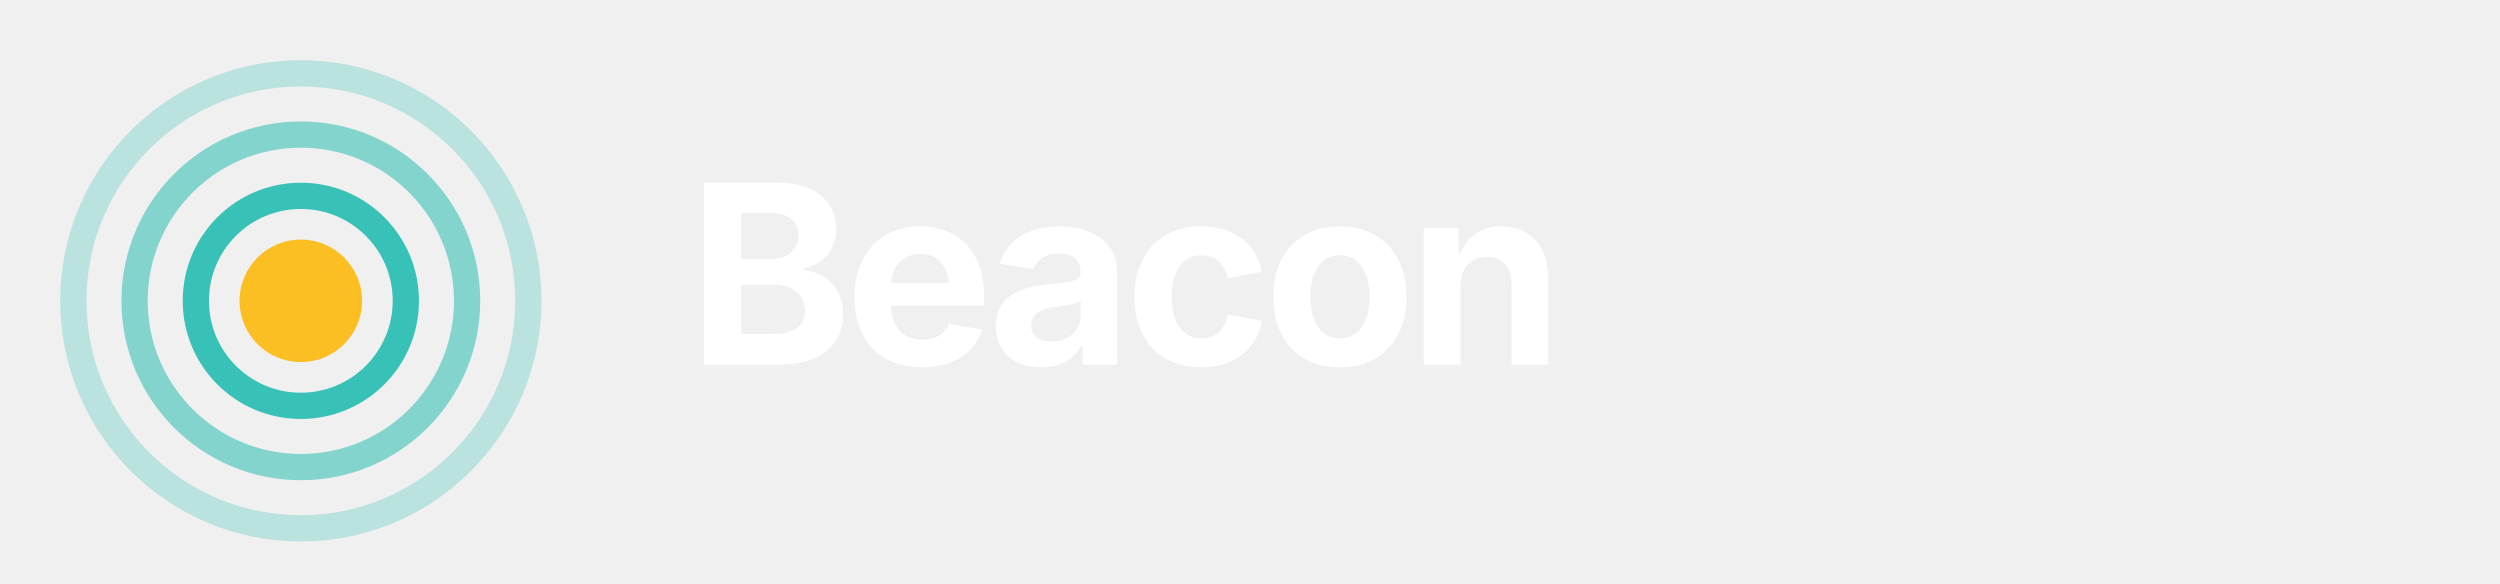
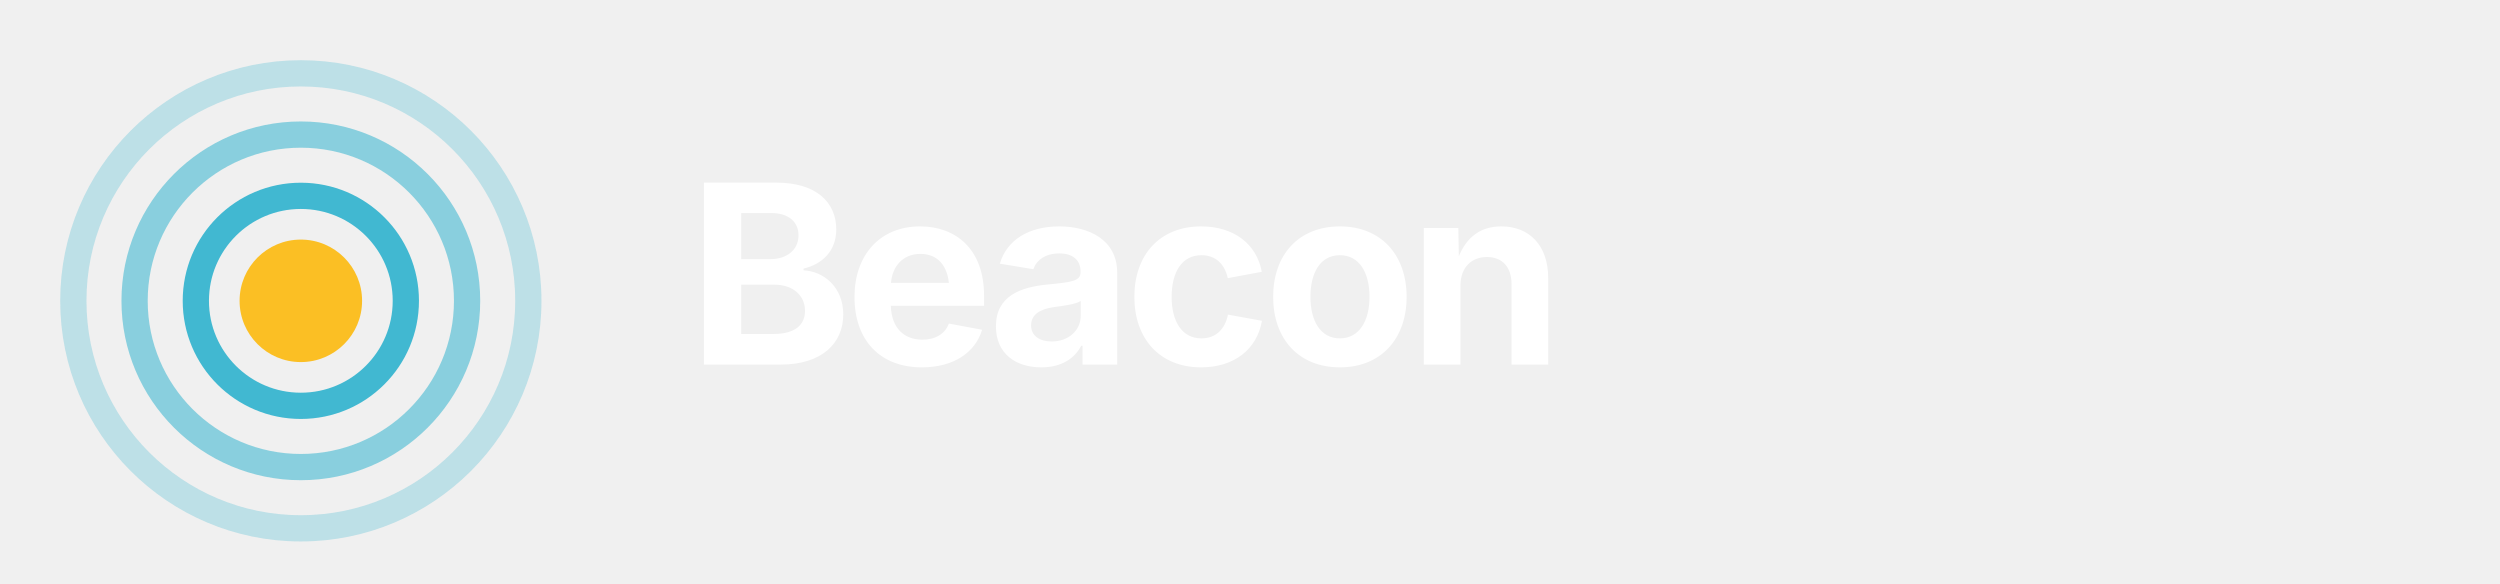
<svg xmlns="http://www.w3.org/2000/svg" width="240" height="56" viewBox="0 0 240 56" fill="none">
  <g transform="translate(2, 2) scale(0.42)">
-     <circle cx="64" cy="64" r="52" stroke="#17b8ac" stroke-width="6" opacity="0.25" />
-     <circle cx="64" cy="64" r="38" stroke="#17b8ac" stroke-width="6" opacity="0.5" />
-     <circle cx="64" cy="64" r="24" stroke="#17b8ac" stroke-width="6" opacity="0.85" />
+     <circle cx="64" cy="64" r="52" stroke="#22aecb" stroke-width="6" opacity="0.25" />
+     <circle cx="64" cy="64" r="38" stroke="#22aecb" stroke-width="6" opacity="0.5" />
+     <circle cx="64" cy="64" r="24" stroke="#22aecb" stroke-width="6" opacity="0.85" />
    <circle cx="64" cy="64" r="14" fill="#fbbf24" />
  </g>
  <text x="66" y="35" font-family="Inter, Arial, Helvetica, sans-serif" font-size="24" font-weight="700" letter-spacing="-0.8">
    <tspan fill="#ffffff">Beacon</tspan>
  </text>
</svg>
